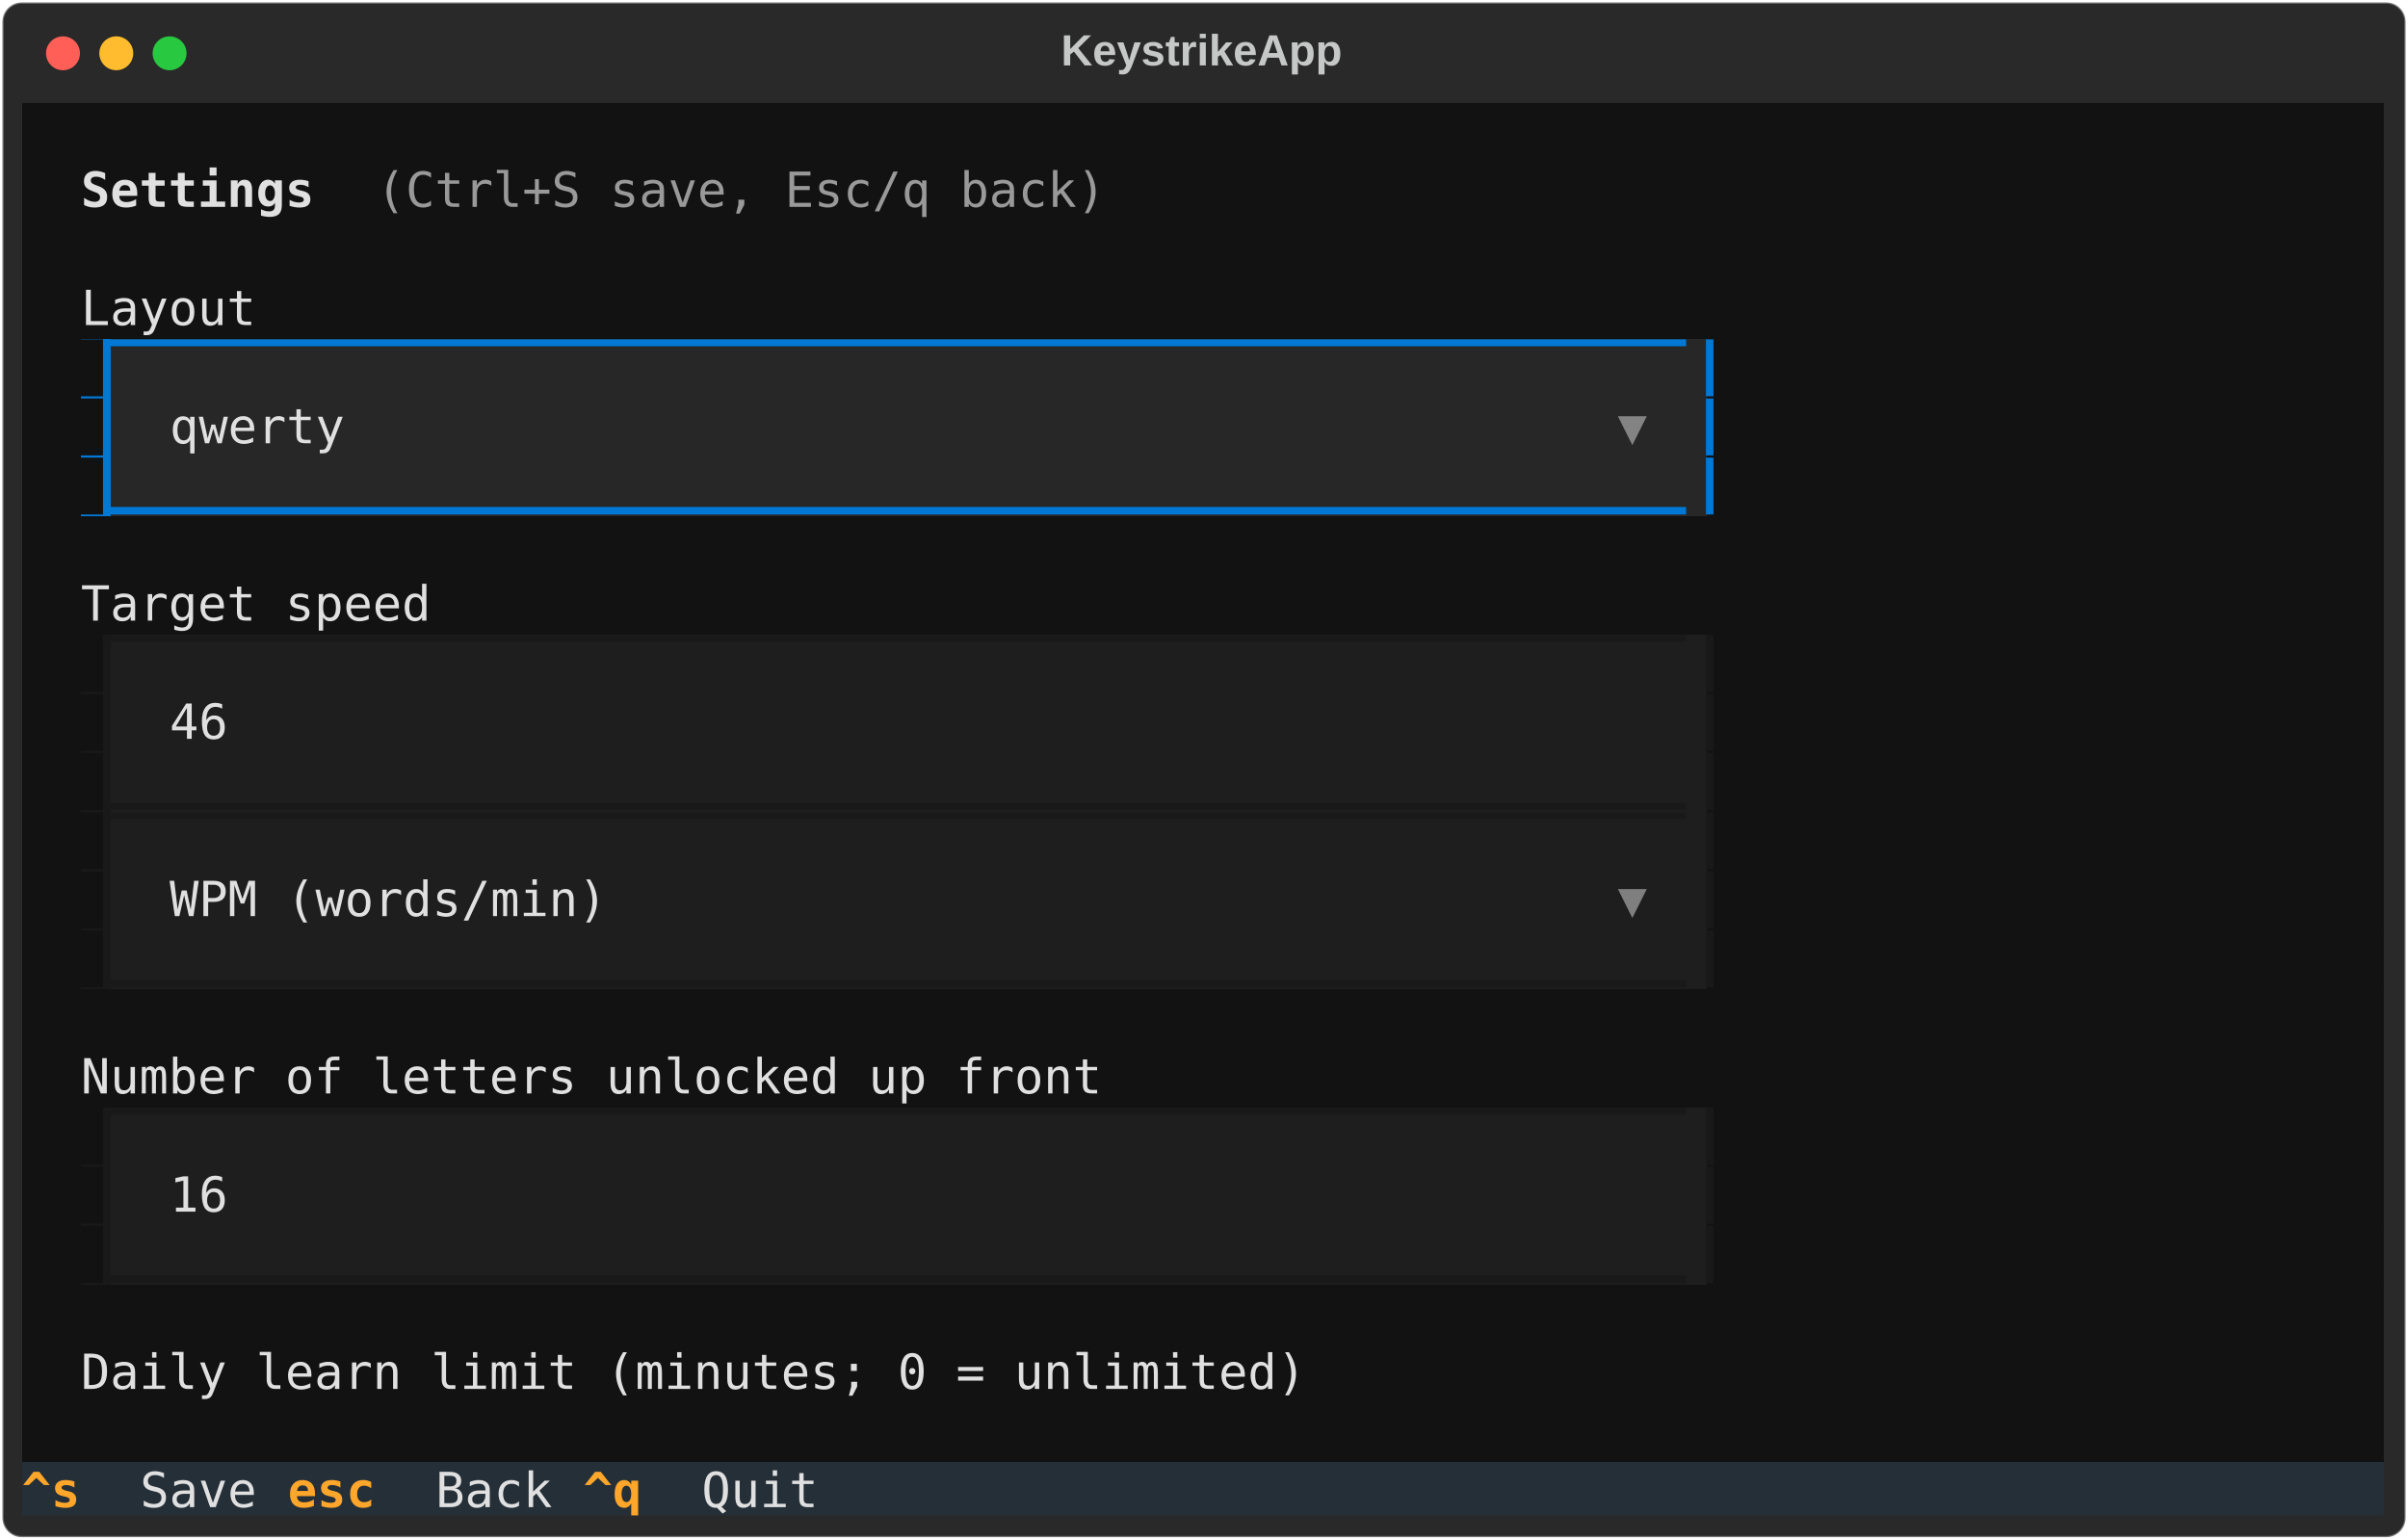
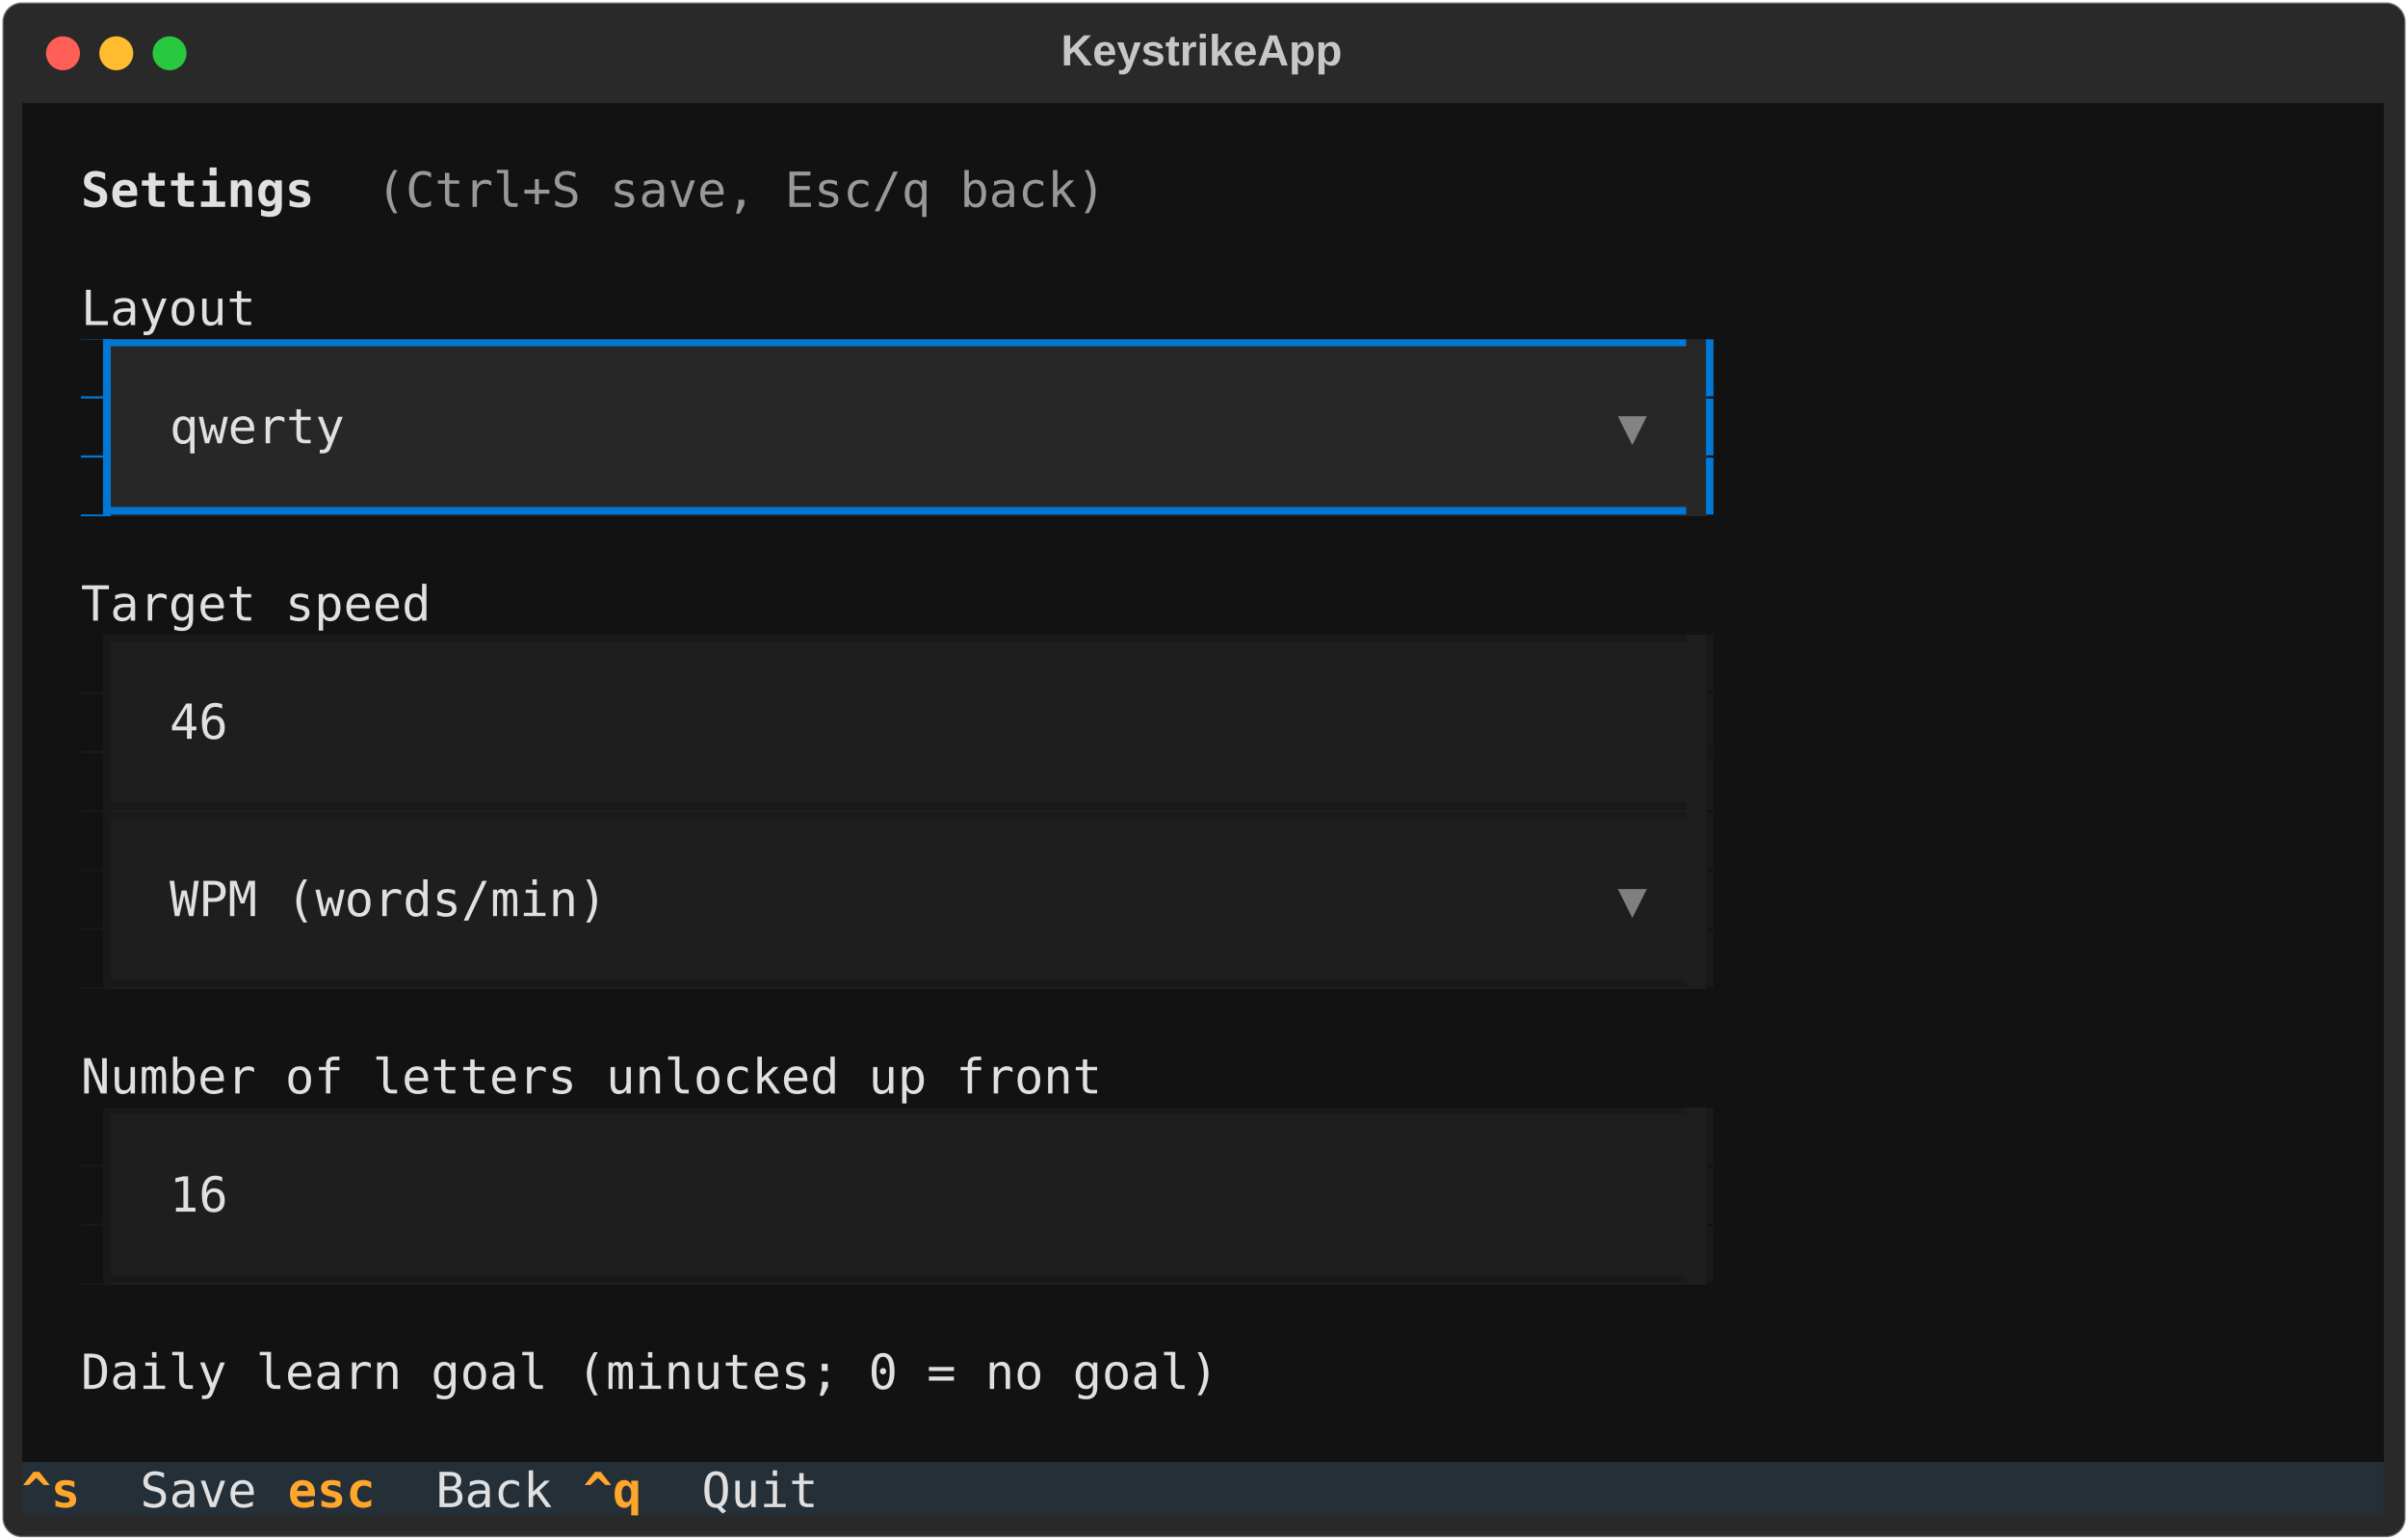
<svg xmlns="http://www.w3.org/2000/svg" class="rich-terminal" viewBox="0 0 994 635.6">
  <style>

    @font-face {
        font-family: "Fira Code";
        src: local("FiraCode-Regular"),
                url("https://cdnjs.cloudflare.com/ajax/libs/firacode/6.2.0/woff2/FiraCode-Regular.woff2") format("woff2"),
                url("https://cdnjs.cloudflare.com/ajax/libs/firacode/6.2.0/woff/FiraCode-Regular.woff") format("woff");
        font-style: normal;
        font-weight: 400;
    }
    @font-face {
        font-family: "Fira Code";
        src: local("FiraCode-Bold"),
                url("https://cdnjs.cloudflare.com/ajax/libs/firacode/6.2.0/woff2/FiraCode-Bold.woff2") format("woff2"),
                url("https://cdnjs.cloudflare.com/ajax/libs/firacode/6.2.0/woff/FiraCode-Bold.woff") format("woff");
        font-style: bold;
        font-weight: 700;
    }

    .terminal-matrix {
        font-family: Fira Code, monospace;
        font-size: 20px;
        line-height: 24.4px;
        font-variant-east-asian: full-width;
    }

    .terminal-title {
        font-size: 18px;
        font-weight: bold;
        font-family: arial;
    }

    .terminal-r1 { fill: #c5c8c6 }
.terminal-r2 { fill: #e0e0e0;font-weight: bold }
.terminal-r3 { fill: #e0e0e0 }
.terminal-r4 { fill: #999999 }
.terminal-r5 { fill: #121212 }
.terminal-r6 { fill: #0178d4 }
.terminal-r7 { fill: #838383 }
.terminal-r8 { fill: #191919 }
.terminal-r9 { fill: #7f7f7f }
.terminal-r10 { fill: #ffa62b;font-weight: bold }
    </style>
  <defs>
    <clipPath id="terminal-clip-terminal">
      <rect x="0" y="0" width="975.0" height="584.6" />
    </clipPath>
    <clipPath id="terminal-line-0">
      <rect x="0" y="1.5" width="976" height="24.65" />
    </clipPath>
    <clipPath id="terminal-line-1">
      <rect x="0" y="25.9" width="976" height="24.65" />
    </clipPath>
    <clipPath id="terminal-line-2">
      <rect x="0" y="50.3" width="976" height="24.65" />
    </clipPath>
    <clipPath id="terminal-line-3">
      <rect x="0" y="74.7" width="976" height="24.65" />
    </clipPath>
    <clipPath id="terminal-line-4">
      <rect x="0" y="99.1" width="976" height="24.65" />
    </clipPath>
    <clipPath id="terminal-line-5">
      <rect x="0" y="123.5" width="976" height="24.65" />
    </clipPath>
    <clipPath id="terminal-line-6">
      <rect x="0" y="147.9" width="976" height="24.65" />
    </clipPath>
    <clipPath id="terminal-line-7">
      <rect x="0" y="172.3" width="976" height="24.65" />
    </clipPath>
    <clipPath id="terminal-line-8">
      <rect x="0" y="196.7" width="976" height="24.65" />
    </clipPath>
    <clipPath id="terminal-line-9">
      <rect x="0" y="221.1" width="976" height="24.65" />
    </clipPath>
    <clipPath id="terminal-line-10">
      <rect x="0" y="245.5" width="976" height="24.65" />
    </clipPath>
    <clipPath id="terminal-line-11">
      <rect x="0" y="269.9" width="976" height="24.65" />
    </clipPath>
    <clipPath id="terminal-line-12">
      <rect x="0" y="294.3" width="976" height="24.65" />
    </clipPath>
    <clipPath id="terminal-line-13">
      <rect x="0" y="318.7" width="976" height="24.65" />
    </clipPath>
    <clipPath id="terminal-line-14">
      <rect x="0" y="343.1" width="976" height="24.65" />
    </clipPath>
    <clipPath id="terminal-line-15">
      <rect x="0" y="367.5" width="976" height="24.65" />
    </clipPath>
    <clipPath id="terminal-line-16">
      <rect x="0" y="391.9" width="976" height="24.65" />
    </clipPath>
    <clipPath id="terminal-line-17">
      <rect x="0" y="416.3" width="976" height="24.65" />
    </clipPath>
    <clipPath id="terminal-line-18">
      <rect x="0" y="440.7" width="976" height="24.65" />
    </clipPath>
    <clipPath id="terminal-line-19">
      <rect x="0" y="465.1" width="976" height="24.65" />
    </clipPath>
    <clipPath id="terminal-line-20">
      <rect x="0" y="489.5" width="976" height="24.65" />
    </clipPath>
    <clipPath id="terminal-line-21">
      <rect x="0" y="513.9" width="976" height="24.65" />
    </clipPath>
    <clipPath id="terminal-line-22">
      <rect x="0" y="538.3" width="976" height="24.65" />
    </clipPath>
  </defs>
  <rect fill="#292929" stroke="rgba(255,255,255,0.35)" stroke-width="1" x="1" y="1" width="992" height="633.6" rx="8" />
  <text class="terminal-title" fill="#c5c8c6" text-anchor="middle" x="496" y="27">KeystrikeApp</text>
  <g transform="translate(26,22)">
    <circle cx="0" cy="0" r="7" fill="#ff5f57" />
    <circle cx="22" cy="0" r="7" fill="#febc2e" />
    <circle cx="44" cy="0" r="7" fill="#28c840" />
  </g>
  <g transform="translate(9, 41)" clip-path="url(#terminal-clip-terminal)">
    <rect fill="#121212" x="0" y="1.5" width="976" height="24.65" shape-rendering="crispEdges" />
    <rect fill="#121212" x="0" y="25.9" width="24.4" height="24.65" shape-rendering="crispEdges" />
    <rect fill="#121212" x="24.4" y="25.9" width="97.6" height="24.65" shape-rendering="crispEdges" />
    <rect fill="#121212" x="122" y="25.9" width="24.4" height="24.65" shape-rendering="crispEdges" />
    <rect fill="#121212" x="146.4" y="25.9" width="305" height="24.65" shape-rendering="crispEdges" />
    <rect fill="#121212" x="451.4" y="25.9" width="524.6" height="24.65" shape-rendering="crispEdges" />
    <rect fill="#121212" x="0" y="50.3" width="976" height="24.65" shape-rendering="crispEdges" />
    <rect fill="#121212" x="0" y="74.7" width="24.4" height="24.65" shape-rendering="crispEdges" />
    <rect fill="#121212" x="24.4" y="74.7" width="73.2" height="24.65" shape-rendering="crispEdges" />
    <rect fill="#121212" x="97.6" y="74.7" width="878.4" height="24.65" shape-rendering="crispEdges" />
    <rect fill="#121212" x="0" y="99.1" width="24.4" height="24.65" shape-rendering="crispEdges" />
    <rect fill="#0178d4" x="24.4" y="99.1" width="12.2" height="24.65" shape-rendering="crispEdges" />
    <rect fill="#272727" x="36.6" y="99.1" width="658.8" height="24.65" shape-rendering="crispEdges" />
    <rect fill="#121212" x="695.4" y="99.1" width="12.2" height="24.65" shape-rendering="crispEdges" />
    <rect fill="#121212" x="707.6" y="99.1" width="268.4" height="24.65" shape-rendering="crispEdges" />
    <rect fill="#121212" x="0" y="123.5" width="24.4" height="24.65" shape-rendering="crispEdges" />
    <rect fill="#0178d4" x="24.4" y="123.5" width="12.2" height="24.65" shape-rendering="crispEdges" />
    <rect fill="#272727" x="36.6" y="123.5" width="24.4" height="24.65" shape-rendering="crispEdges" />
    <rect fill="#272727" x="61" y="123.5" width="73.2" height="24.65" shape-rendering="crispEdges" />
    <rect fill="#272727" x="134.2" y="123.5" width="524.6" height="24.65" shape-rendering="crispEdges" />
    <rect fill="#272727" x="658.8" y="123.5" width="12.2" height="24.65" shape-rendering="crispEdges" />
    <rect fill="#272727" x="671" y="123.5" width="24.4" height="24.65" shape-rendering="crispEdges" />
    <rect fill="#121212" x="695.4" y="123.5" width="12.2" height="24.65" shape-rendering="crispEdges" />
    <rect fill="#121212" x="707.6" y="123.5" width="268.4" height="24.65" shape-rendering="crispEdges" />
    <rect fill="#121212" x="0" y="147.9" width="24.4" height="24.65" shape-rendering="crispEdges" />
    <rect fill="#0178d4" x="24.4" y="147.9" width="12.2" height="24.65" shape-rendering="crispEdges" />
    <rect fill="#272727" x="36.6" y="147.9" width="658.8" height="24.65" shape-rendering="crispEdges" />
    <rect fill="#121212" x="695.4" y="147.9" width="12.2" height="24.65" shape-rendering="crispEdges" />
    <rect fill="#121212" x="707.6" y="147.9" width="268.4" height="24.65" shape-rendering="crispEdges" />
    <rect fill="#121212" x="0" y="172.3" width="976" height="24.65" shape-rendering="crispEdges" />
    <rect fill="#121212" x="0" y="196.7" width="24.4" height="24.65" shape-rendering="crispEdges" />
    <rect fill="#121212" x="24.4" y="196.7" width="146.4" height="24.65" shape-rendering="crispEdges" />
    <rect fill="#121212" x="170.8" y="196.7" width="805.2" height="24.65" shape-rendering="crispEdges" />
    <rect fill="#121212" x="0" y="221.1" width="24.4" height="24.65" shape-rendering="crispEdges" />
    <rect fill="#191919" x="24.4" y="221.1" width="12.2" height="24.65" shape-rendering="crispEdges" />
    <rect fill="#1e1e1e" x="36.6" y="221.1" width="658.8" height="24.65" shape-rendering="crispEdges" />
    <rect fill="#121212" x="695.4" y="221.1" width="12.2" height="24.65" shape-rendering="crispEdges" />
    <rect fill="#121212" x="707.6" y="221.1" width="268.4" height="24.65" shape-rendering="crispEdges" />
    <rect fill="#121212" x="0" y="245.5" width="24.4" height="24.65" shape-rendering="crispEdges" />
    <rect fill="#191919" x="24.4" y="245.5" width="12.2" height="24.65" shape-rendering="crispEdges" />
    <rect fill="#1e1e1e" x="36.6" y="245.5" width="24.4" height="24.65" shape-rendering="crispEdges" />
    <rect fill="#1e1e1e" x="61" y="245.5" width="610" height="24.65" shape-rendering="crispEdges" />
    <rect fill="#1e1e1e" x="671" y="245.5" width="24.4" height="24.65" shape-rendering="crispEdges" />
    <rect fill="#121212" x="695.4" y="245.5" width="12.2" height="24.65" shape-rendering="crispEdges" />
    <rect fill="#121212" x="707.6" y="245.5" width="268.4" height="24.65" shape-rendering="crispEdges" />
    <rect fill="#121212" x="0" y="269.9" width="24.4" height="24.65" shape-rendering="crispEdges" />
    <rect fill="#191919" x="24.4" y="269.9" width="12.2" height="24.65" shape-rendering="crispEdges" />
    <rect fill="#1e1e1e" x="36.6" y="269.9" width="658.8" height="24.65" shape-rendering="crispEdges" />
    <rect fill="#121212" x="695.4" y="269.9" width="12.2" height="24.65" shape-rendering="crispEdges" />
    <rect fill="#121212" x="707.6" y="269.9" width="268.4" height="24.65" shape-rendering="crispEdges" />
    <rect fill="#121212" x="0" y="294.3" width="24.4" height="24.65" shape-rendering="crispEdges" />
    <rect fill="#191919" x="24.4" y="294.3" width="12.2" height="24.65" shape-rendering="crispEdges" />
    <rect fill="#1e1e1e" x="36.6" y="294.3" width="658.8" height="24.65" shape-rendering="crispEdges" />
    <rect fill="#121212" x="695.4" y="294.3" width="12.2" height="24.65" shape-rendering="crispEdges" />
    <rect fill="#121212" x="707.6" y="294.3" width="268.4" height="24.65" shape-rendering="crispEdges" />
    <rect fill="#121212" x="0" y="318.7" width="24.4" height="24.65" shape-rendering="crispEdges" />
    <rect fill="#191919" x="24.4" y="318.7" width="12.2" height="24.65" shape-rendering="crispEdges" />
    <rect fill="#1e1e1e" x="36.6" y="318.7" width="24.4" height="24.65" shape-rendering="crispEdges" />
    <rect fill="#1e1e1e" x="61" y="318.7" width="183" height="24.65" shape-rendering="crispEdges" />
    <rect fill="#1e1e1e" x="244" y="318.7" width="414.8" height="24.65" shape-rendering="crispEdges" />
    <rect fill="#1e1e1e" x="658.8" y="318.7" width="12.2" height="24.65" shape-rendering="crispEdges" />
    <rect fill="#1e1e1e" x="671" y="318.7" width="24.4" height="24.65" shape-rendering="crispEdges" />
    <rect fill="#121212" x="695.4" y="318.7" width="12.2" height="24.65" shape-rendering="crispEdges" />
    <rect fill="#121212" x="707.6" y="318.7" width="268.4" height="24.65" shape-rendering="crispEdges" />
    <rect fill="#121212" x="0" y="343.1" width="24.4" height="24.65" shape-rendering="crispEdges" />
    <rect fill="#191919" x="24.4" y="343.1" width="12.2" height="24.65" shape-rendering="crispEdges" />
    <rect fill="#1e1e1e" x="36.6" y="343.1" width="658.8" height="24.65" shape-rendering="crispEdges" />
    <rect fill="#121212" x="695.4" y="343.1" width="12.2" height="24.65" shape-rendering="crispEdges" />
    <rect fill="#121212" x="707.6" y="343.1" width="268.4" height="24.65" shape-rendering="crispEdges" />
    <rect fill="#121212" x="0" y="367.5" width="976" height="24.65" shape-rendering="crispEdges" />
    <rect fill="#121212" x="0" y="391.9" width="24.4" height="24.65" shape-rendering="crispEdges" />
    <rect fill="#121212" x="24.4" y="391.9" width="427" height="24.65" shape-rendering="crispEdges" />
    <rect fill="#121212" x="451.4" y="391.9" width="524.6" height="24.65" shape-rendering="crispEdges" />
    <rect fill="#121212" x="0" y="416.3" width="24.4" height="24.65" shape-rendering="crispEdges" />
    <rect fill="#191919" x="24.4" y="416.3" width="12.2" height="24.65" shape-rendering="crispEdges" />
    <rect fill="#1e1e1e" x="36.6" y="416.3" width="658.8" height="24.65" shape-rendering="crispEdges" />
    <rect fill="#121212" x="695.4" y="416.3" width="12.2" height="24.65" shape-rendering="crispEdges" />
    <rect fill="#121212" x="707.6" y="416.3" width="268.4" height="24.65" shape-rendering="crispEdges" />
    <rect fill="#121212" x="0" y="440.7" width="24.4" height="24.65" shape-rendering="crispEdges" />
    <rect fill="#191919" x="24.4" y="440.7" width="12.2" height="24.65" shape-rendering="crispEdges" />
    <rect fill="#1e1e1e" x="36.6" y="440.7" width="24.4" height="24.65" shape-rendering="crispEdges" />
    <rect fill="#1e1e1e" x="61" y="440.7" width="610" height="24.65" shape-rendering="crispEdges" />
    <rect fill="#1e1e1e" x="671" y="440.7" width="24.4" height="24.65" shape-rendering="crispEdges" />
    <rect fill="#121212" x="695.4" y="440.7" width="12.2" height="24.65" shape-rendering="crispEdges" />
    <rect fill="#121212" x="707.6" y="440.7" width="268.4" height="24.65" shape-rendering="crispEdges" />
    <rect fill="#121212" x="0" y="465.1" width="24.4" height="24.65" shape-rendering="crispEdges" />
    <rect fill="#191919" x="24.4" y="465.1" width="12.2" height="24.65" shape-rendering="crispEdges" />
    <rect fill="#1e1e1e" x="36.6" y="465.1" width="658.8" height="24.65" shape-rendering="crispEdges" />
    <rect fill="#121212" x="695.4" y="465.1" width="12.2" height="24.65" shape-rendering="crispEdges" />
    <rect fill="#121212" x="707.6" y="465.1" width="268.4" height="24.65" shape-rendering="crispEdges" />
    <rect fill="#121212" x="0" y="489.5" width="976" height="24.65" shape-rendering="crispEdges" />
    <rect fill="#121212" x="0" y="513.9" width="24.4" height="24.65" shape-rendering="crispEdges" />
    <rect fill="#121212" x="24.4" y="513.9" width="512.4" height="24.65" shape-rendering="crispEdges" />
    <rect fill="#121212" x="536.8" y="513.9" width="439.2" height="24.65" shape-rendering="crispEdges" />
    <rect fill="#121212" x="0" y="538.3" width="976" height="24.65" shape-rendering="crispEdges" />
    <rect fill="#242f38" x="0" y="562.7" width="48.8" height="24.65" shape-rendering="crispEdges" />
    <rect fill="#242f38" x="48.8" y="562.7" width="61" height="24.65" shape-rendering="crispEdges" />
    <rect fill="#242f38" x="109.8" y="562.7" width="61" height="24.65" shape-rendering="crispEdges" />
    <rect fill="#242f38" x="170.8" y="562.7" width="61" height="24.65" shape-rendering="crispEdges" />
    <rect fill="#242f38" x="231.8" y="562.7" width="48.8" height="24.65" shape-rendering="crispEdges" />
    <rect fill="#242f38" x="280.6" y="562.7" width="61" height="24.65" shape-rendering="crispEdges" />
    <rect fill="#242f38" x="341.6" y="562.7" width="634.4" height="24.65" shape-rendering="crispEdges" />
    <g class="terminal-matrix">
      <text class="terminal-r1" x="976" y="20" textLength="12.2" clip-path="url(#terminal-line-0)">
</text>
      <text class="terminal-r2" x="24.4" y="44.4" textLength="97.6" clip-path="url(#terminal-line-1)">Settings</text>
      <text class="terminal-r4" x="146.4" y="44.4" textLength="305" clip-path="url(#terminal-line-1)">(Ctrl+S save, Esc/q back)</text>
      <text class="terminal-r1" x="976" y="44.4" textLength="12.2" clip-path="url(#terminal-line-1)">
</text>
      <text class="terminal-r1" x="976" y="68.8" textLength="12.2" clip-path="url(#terminal-line-2)">
</text>
      <text class="terminal-r3" x="24.4" y="93.2" textLength="73.2" clip-path="url(#terminal-line-3)">Layout</text>
      <text class="terminal-r1" x="976" y="93.2" textLength="12.2" clip-path="url(#terminal-line-3)">
</text>
      <text class="terminal-r5" x="24.4" y="117.6" textLength="12.2" clip-path="url(#terminal-line-4)">▊</text>
      <text class="terminal-r6" x="36.6" y="117.6" textLength="658.8" clip-path="url(#terminal-line-4)">▔▔▔▔▔▔▔▔▔▔▔▔▔▔▔▔▔▔▔▔▔▔▔▔▔▔▔▔▔▔▔▔▔▔▔▔▔▔▔▔▔▔▔▔▔▔▔▔▔▔▔▔▔▔</text>
      <text class="terminal-r6" x="695.4" y="117.6" textLength="12.2" clip-path="url(#terminal-line-4)">▎</text>
      <text class="terminal-r1" x="976" y="117.6" textLength="12.2" clip-path="url(#terminal-line-4)">
</text>
      <text class="terminal-r5" x="24.4" y="142" textLength="12.2" clip-path="url(#terminal-line-5)">▊</text>
      <text class="terminal-r3" x="61" y="142" textLength="73.2" clip-path="url(#terminal-line-5)">qwerty</text>
      <text class="terminal-r7" x="658.8" y="142" textLength="12.2" clip-path="url(#terminal-line-5)">▼</text>
      <text class="terminal-r6" x="695.4" y="142" textLength="12.2" clip-path="url(#terminal-line-5)">▎</text>
      <text class="terminal-r1" x="976" y="142" textLength="12.2" clip-path="url(#terminal-line-5)">
</text>
      <text class="terminal-r5" x="24.4" y="166.4" textLength="12.2" clip-path="url(#terminal-line-6)">▊</text>
      <text class="terminal-r6" x="36.6" y="166.4" textLength="658.8" clip-path="url(#terminal-line-6)">▁▁▁▁▁▁▁▁▁▁▁▁▁▁▁▁▁▁▁▁▁▁▁▁▁▁▁▁▁▁▁▁▁▁▁▁▁▁▁▁▁▁▁▁▁▁▁▁▁▁▁▁▁▁</text>
      <text class="terminal-r6" x="695.4" y="166.4" textLength="12.2" clip-path="url(#terminal-line-6)">▎</text>
      <text class="terminal-r1" x="976" y="166.4" textLength="12.2" clip-path="url(#terminal-line-6)">
</text>
      <text class="terminal-r1" x="976" y="190.8" textLength="12.2" clip-path="url(#terminal-line-7)">
</text>
      <text class="terminal-r3" x="24.4" y="215.2" textLength="146.4" clip-path="url(#terminal-line-8)">Target speed</text>
      <text class="terminal-r1" x="976" y="215.2" textLength="12.2" clip-path="url(#terminal-line-8)">
</text>
      <text class="terminal-r5" x="24.4" y="239.6" textLength="12.2" clip-path="url(#terminal-line-9)">▊</text>
      <text class="terminal-r8" x="36.6" y="239.6" textLength="658.8" clip-path="url(#terminal-line-9)">▔▔▔▔▔▔▔▔▔▔▔▔▔▔▔▔▔▔▔▔▔▔▔▔▔▔▔▔▔▔▔▔▔▔▔▔▔▔▔▔▔▔▔▔▔▔▔▔▔▔▔▔▔▔</text>
      <text class="terminal-r8" x="695.4" y="239.6" textLength="12.2" clip-path="url(#terminal-line-9)">▎</text>
      <text class="terminal-r1" x="976" y="239.6" textLength="12.2" clip-path="url(#terminal-line-9)">
</text>
      <text class="terminal-r5" x="24.4" y="264" textLength="12.2" clip-path="url(#terminal-line-10)">▊</text>
      <text class="terminal-r3" x="61" y="264" textLength="610" clip-path="url(#terminal-line-10)">46                                                </text>
      <text class="terminal-r8" x="695.4" y="264" textLength="12.2" clip-path="url(#terminal-line-10)">▎</text>
      <text class="terminal-r1" x="976" y="264" textLength="12.2" clip-path="url(#terminal-line-10)">
</text>
      <text class="terminal-r5" x="24.4" y="288.4" textLength="12.2" clip-path="url(#terminal-line-11)">▊</text>
      <text class="terminal-r8" x="36.6" y="288.4" textLength="658.8" clip-path="url(#terminal-line-11)">▁▁▁▁▁▁▁▁▁▁▁▁▁▁▁▁▁▁▁▁▁▁▁▁▁▁▁▁▁▁▁▁▁▁▁▁▁▁▁▁▁▁▁▁▁▁▁▁▁▁▁▁▁▁</text>
      <text class="terminal-r8" x="695.4" y="288.4" textLength="12.2" clip-path="url(#terminal-line-11)">▎</text>
      <text class="terminal-r1" x="976" y="288.4" textLength="12.2" clip-path="url(#terminal-line-11)">
</text>
      <text class="terminal-r5" x="24.4" y="312.8" textLength="12.2" clip-path="url(#terminal-line-12)">▊</text>
      <text class="terminal-r8" x="36.6" y="312.8" textLength="658.8" clip-path="url(#terminal-line-12)">▔▔▔▔▔▔▔▔▔▔▔▔▔▔▔▔▔▔▔▔▔▔▔▔▔▔▔▔▔▔▔▔▔▔▔▔▔▔▔▔▔▔▔▔▔▔▔▔▔▔▔▔▔▔</text>
      <text class="terminal-r8" x="695.4" y="312.8" textLength="12.2" clip-path="url(#terminal-line-12)">▎</text>
      <text class="terminal-r1" x="976" y="312.8" textLength="12.2" clip-path="url(#terminal-line-12)">
</text>
      <text class="terminal-r5" x="24.4" y="337.2" textLength="12.2" clip-path="url(#terminal-line-13)">▊</text>
      <text class="terminal-r3" x="61" y="337.2" textLength="183" clip-path="url(#terminal-line-13)">WPM (words/min)</text>
      <text class="terminal-r9" x="658.8" y="337.2" textLength="12.2" clip-path="url(#terminal-line-13)">▼</text>
      <text class="terminal-r8" x="695.4" y="337.2" textLength="12.2" clip-path="url(#terminal-line-13)">▎</text>
      <text class="terminal-r1" x="976" y="337.2" textLength="12.2" clip-path="url(#terminal-line-13)">
</text>
      <text class="terminal-r5" x="24.4" y="361.6" textLength="12.2" clip-path="url(#terminal-line-14)">▊</text>
      <text class="terminal-r8" x="36.6" y="361.6" textLength="658.8" clip-path="url(#terminal-line-14)">▁▁▁▁▁▁▁▁▁▁▁▁▁▁▁▁▁▁▁▁▁▁▁▁▁▁▁▁▁▁▁▁▁▁▁▁▁▁▁▁▁▁▁▁▁▁▁▁▁▁▁▁▁▁</text>
      <text class="terminal-r8" x="695.4" y="361.6" textLength="12.2" clip-path="url(#terminal-line-14)">▎</text>
      <text class="terminal-r1" x="976" y="361.6" textLength="12.2" clip-path="url(#terminal-line-14)">
</text>
      <text class="terminal-r1" x="976" y="386" textLength="12.2" clip-path="url(#terminal-line-15)">
</text>
      <text class="terminal-r3" x="24.4" y="410.4" textLength="427" clip-path="url(#terminal-line-16)">Number of letters unlocked up front</text>
      <text class="terminal-r1" x="976" y="410.4" textLength="12.2" clip-path="url(#terminal-line-16)">
</text>
      <text class="terminal-r5" x="24.4" y="434.8" textLength="12.2" clip-path="url(#terminal-line-17)">▊</text>
      <text class="terminal-r8" x="36.6" y="434.8" textLength="658.8" clip-path="url(#terminal-line-17)">▔▔▔▔▔▔▔▔▔▔▔▔▔▔▔▔▔▔▔▔▔▔▔▔▔▔▔▔▔▔▔▔▔▔▔▔▔▔▔▔▔▔▔▔▔▔▔▔▔▔▔▔▔▔</text>
      <text class="terminal-r8" x="695.4" y="434.8" textLength="12.2" clip-path="url(#terminal-line-17)">▎</text>
      <text class="terminal-r1" x="976" y="434.8" textLength="12.2" clip-path="url(#terminal-line-17)">
</text>
      <text class="terminal-r5" x="24.4" y="459.2" textLength="12.2" clip-path="url(#terminal-line-18)">▊</text>
      <text class="terminal-r3" x="61" y="459.2" textLength="610" clip-path="url(#terminal-line-18)">16                                                </text>
      <text class="terminal-r8" x="695.4" y="459.2" textLength="12.2" clip-path="url(#terminal-line-18)">▎</text>
      <text class="terminal-r1" x="976" y="459.2" textLength="12.2" clip-path="url(#terminal-line-18)">
</text>
      <text class="terminal-r5" x="24.4" y="483.6" textLength="12.2" clip-path="url(#terminal-line-19)">▊</text>
      <text class="terminal-r8" x="36.6" y="483.6" textLength="658.8" clip-path="url(#terminal-line-19)">▁▁▁▁▁▁▁▁▁▁▁▁▁▁▁▁▁▁▁▁▁▁▁▁▁▁▁▁▁▁▁▁▁▁▁▁▁▁▁▁▁▁▁▁▁▁▁▁▁▁▁▁▁▁</text>
      <text class="terminal-r8" x="695.4" y="483.6" textLength="12.2" clip-path="url(#terminal-line-19)">▎</text>
      <text class="terminal-r1" x="976" y="483.6" textLength="12.2" clip-path="url(#terminal-line-19)">
</text>
      <text class="terminal-r1" x="976" y="508" textLength="12.2" clip-path="url(#terminal-line-20)">
</text>
-       <text class="terminal-r3" x="24.4" y="532.4" textLength="512.4" clip-path="url(#terminal-line-21)">Daily learn limit (minutes; 0 = unlimited)</text>
+       <text class="terminal-r3" x="24.4" y="532.4" textLength="512.4" clip-path="url(#terminal-line-21)">Daily learn goal (minutes; 0 = no goal)</text>
      <text class="terminal-r1" x="976" y="532.4" textLength="12.2" clip-path="url(#terminal-line-21)">
</text>
      <text class="terminal-r1" x="976" y="556.8" textLength="12.2" clip-path="url(#terminal-line-22)">
</text>
      <text class="terminal-r10" x="0" y="581.2" textLength="48.8" clip-path="url(#terminal-line-23)"> ^s </text>
      <text class="terminal-r3" x="48.8" y="581.2" textLength="61" clip-path="url(#terminal-line-23)">Save </text>
      <text class="terminal-r10" x="109.8" y="581.2" textLength="61" clip-path="url(#terminal-line-23)"> esc </text>
      <text class="terminal-r3" x="170.8" y="581.2" textLength="61" clip-path="url(#terminal-line-23)">Back </text>
      <text class="terminal-r10" x="231.8" y="581.2" textLength="48.8" clip-path="url(#terminal-line-23)"> ^q </text>
      <text class="terminal-r3" x="280.6" y="581.2" textLength="61" clip-path="url(#terminal-line-23)">Quit </text>
    </g>
  </g>
</svg>
